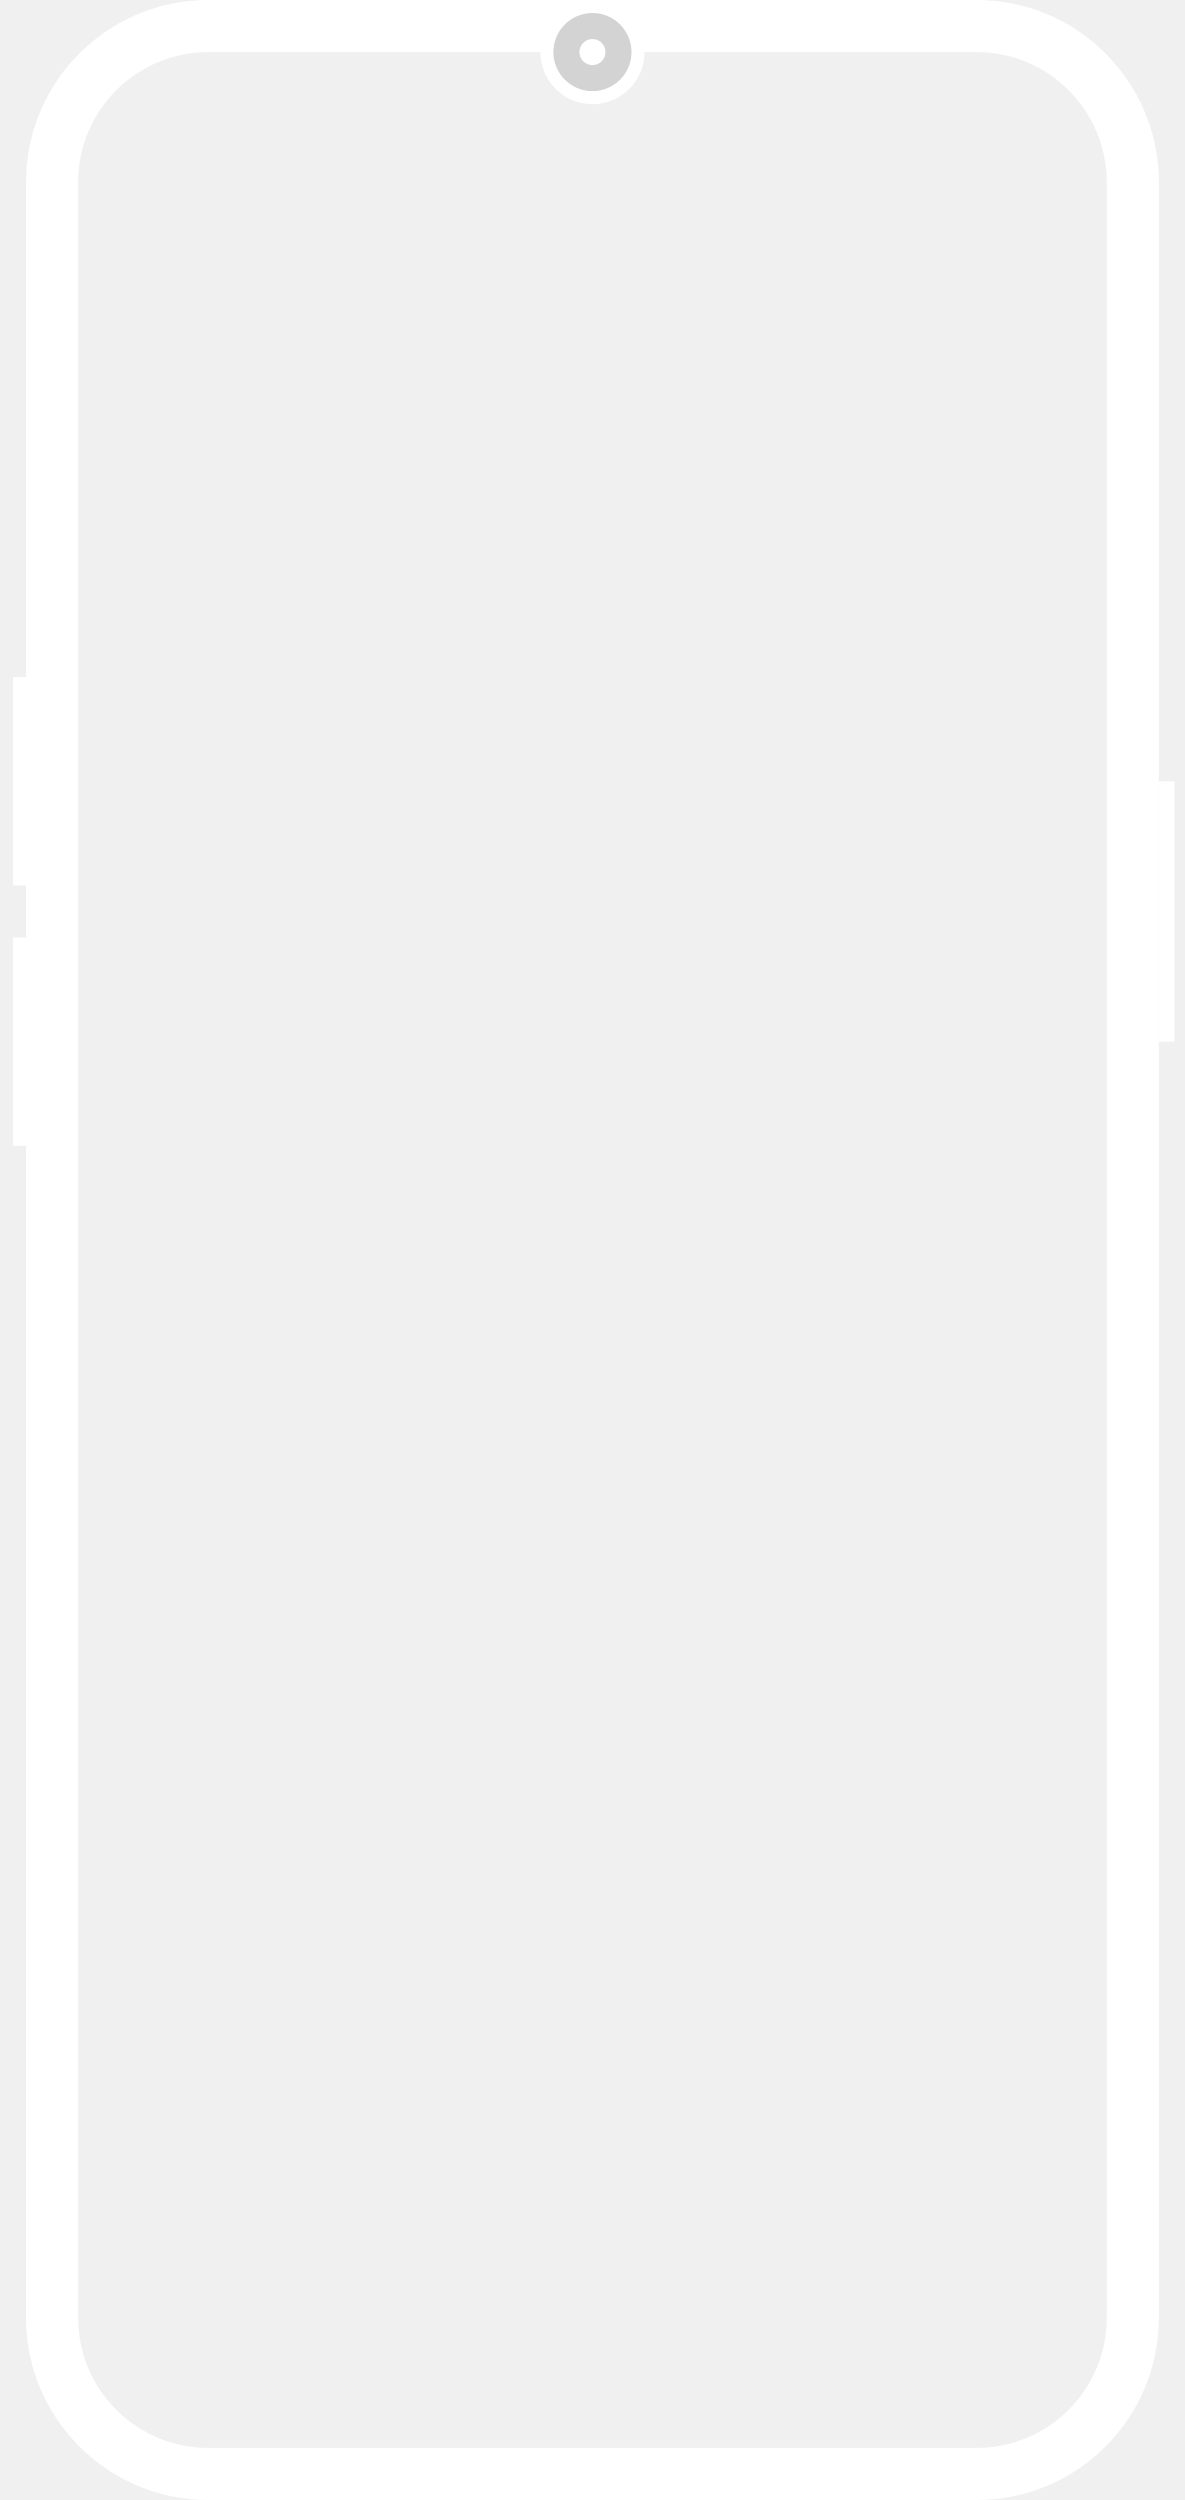
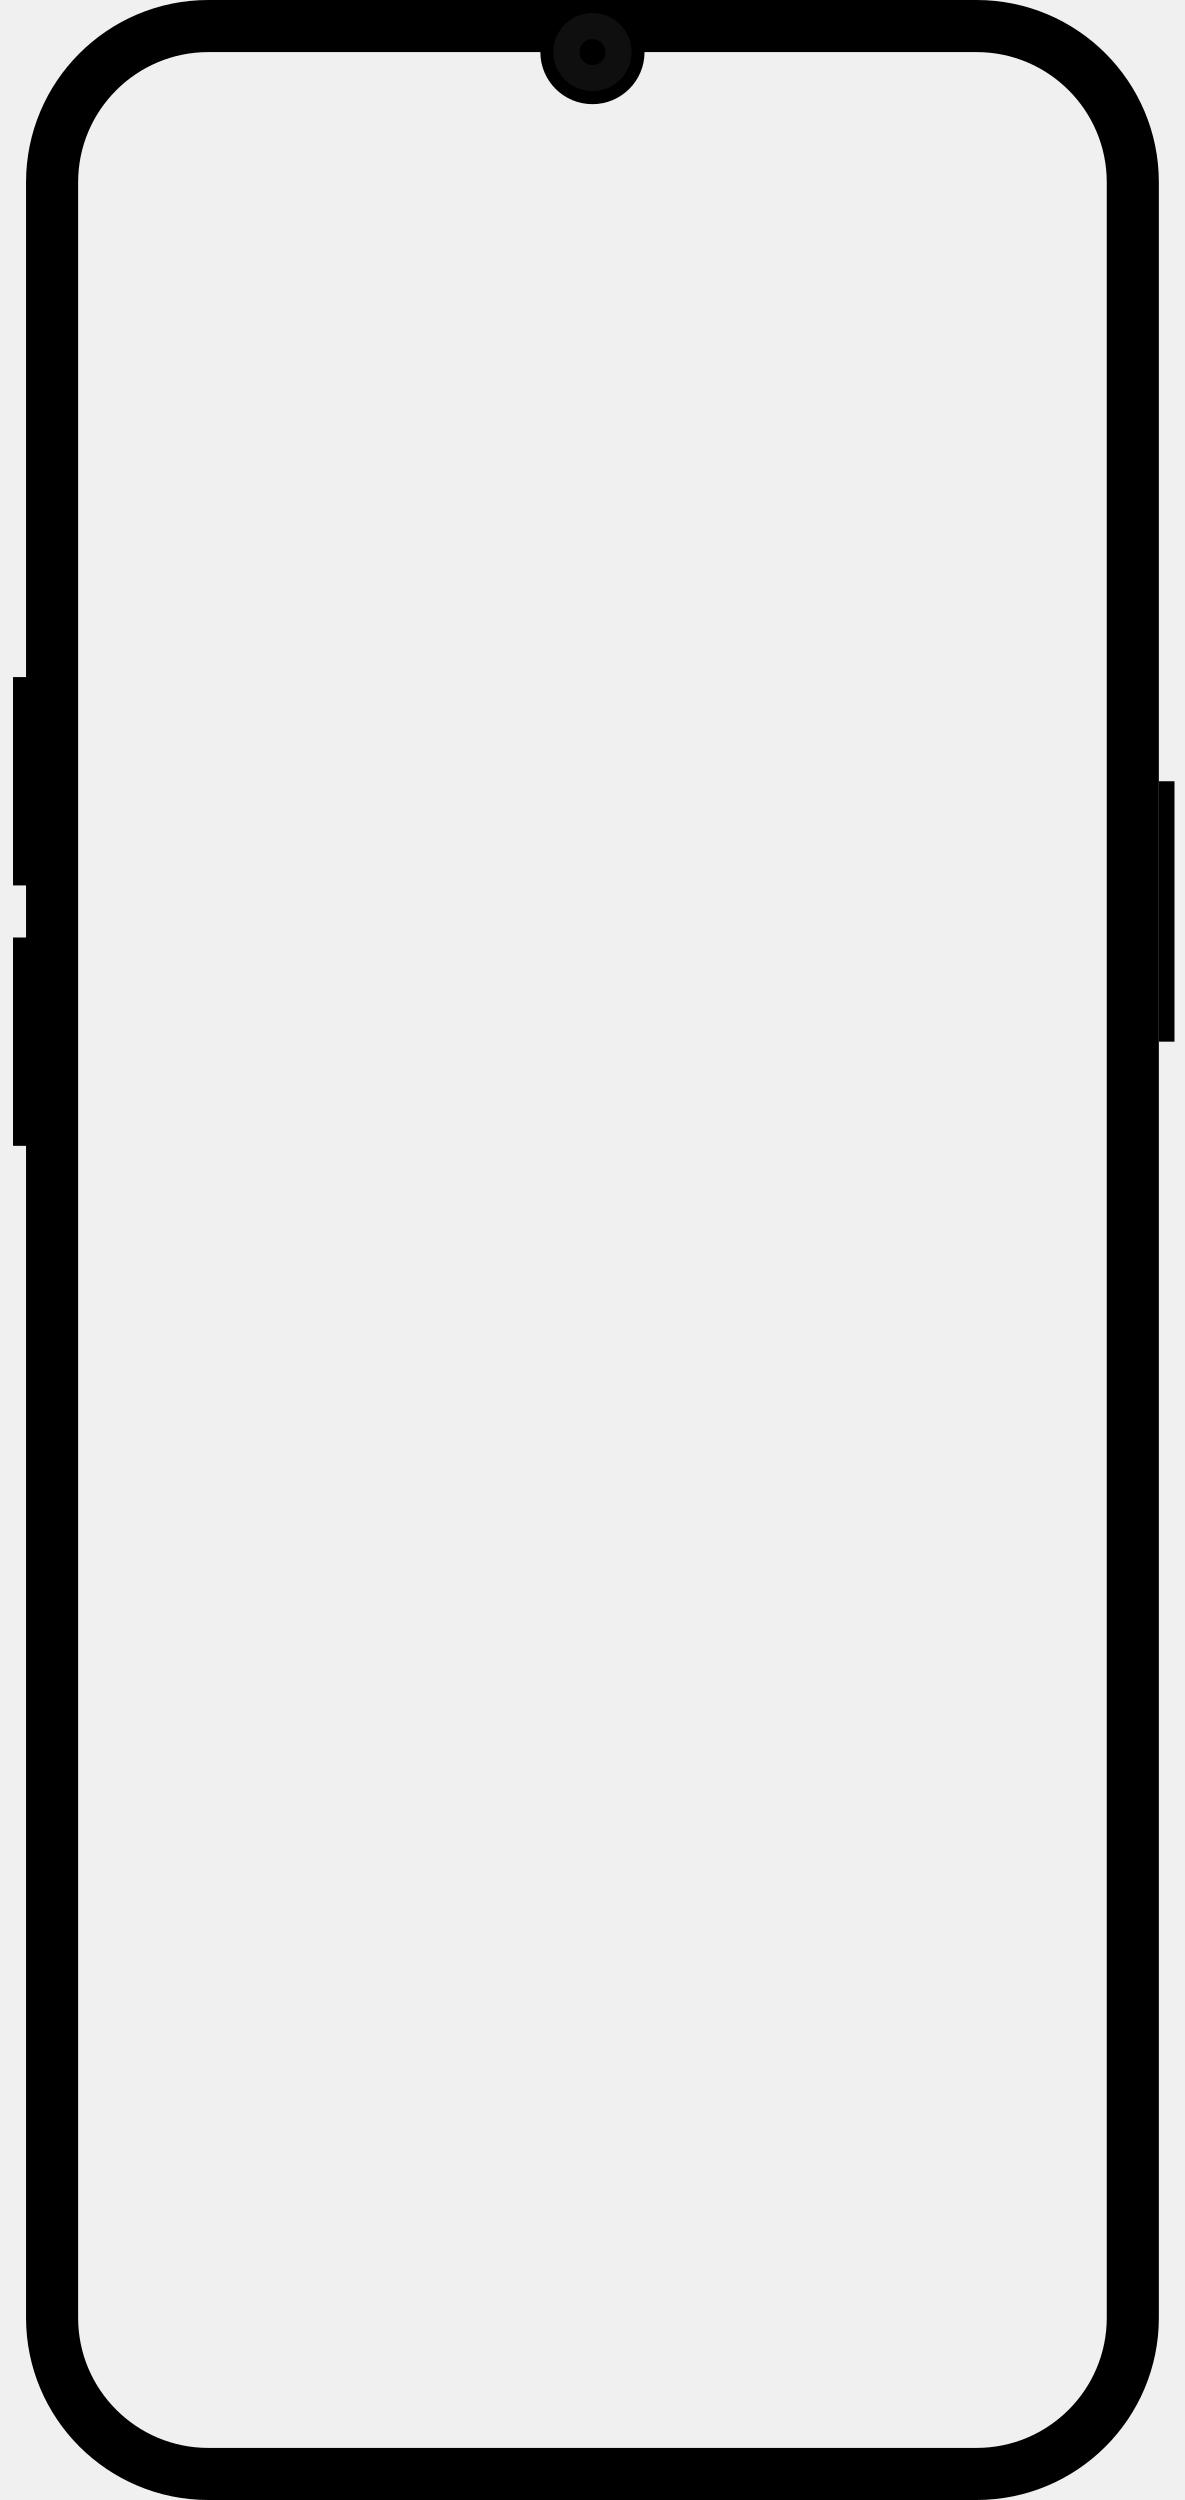
<svg xmlns="http://www.w3.org/2000/svg" width="910" height="1920" viewBox="0 0 910 1920">
-   <rect id="outer-frame" x="40" y="20" width="830" height="1880" rx="120" ry="120" fill="none" stroke="white" stroke-width="40" />
-   <rect id="inner-screen" x="60" y="40" width="790" height="1840" rx="120" ry="120" fill="transparent" />
-   <circle id="camera-notch" cx="455" cy="40" r="40" fill="white" />
-   <circle id="camera-notch" cx="455" cy="40" r="30" fill="lightgrey" />
-   <circle id="camera-notch" cx="455" cy="40" r="10" fill="white" />
-   <rect id="power-button" x="890" y="600" width="12" height="200" rx="0" fill="white" />
-   <rect id="volume-up-button" x="10" y="520" width="12" height="160" rx="0" fill="white" />
-   <rect id="volume-down-button" x="10" y="720" width="12" height="160" rx="0" fill="white" />
+   <rect id="outer-frame" x="40" y="20" width="830" height="1880" rx="120" ry="120" fill="none" stroke="black" stroke-width="40" />
+   <rect id="inner-screen" x="60" y="40" width="790" height="1840" rx="100" ry="100" fill="transparent" />
+   <circle id="camera-notch" cx="455" cy="40" r="40" fill="black" />
+   <circle id="camera-notch" cx="455" cy="40" r="30" fill="#0f0f0f" />
+   <circle id="camera-notch" cx="455" cy="40" r="10" fill="black" />
+   <rect id="power-button" x="890" y="600" width="12" height="200" rx="0" fill="black" />
+   <rect id="volume-up-button" x="10" y="520" width="12" height="160" rx="0" fill="black" />
+   <rect id="volume-down-button" x="10" y="720" width="12" height="160" rx="0" fill="black" />
</svg>
